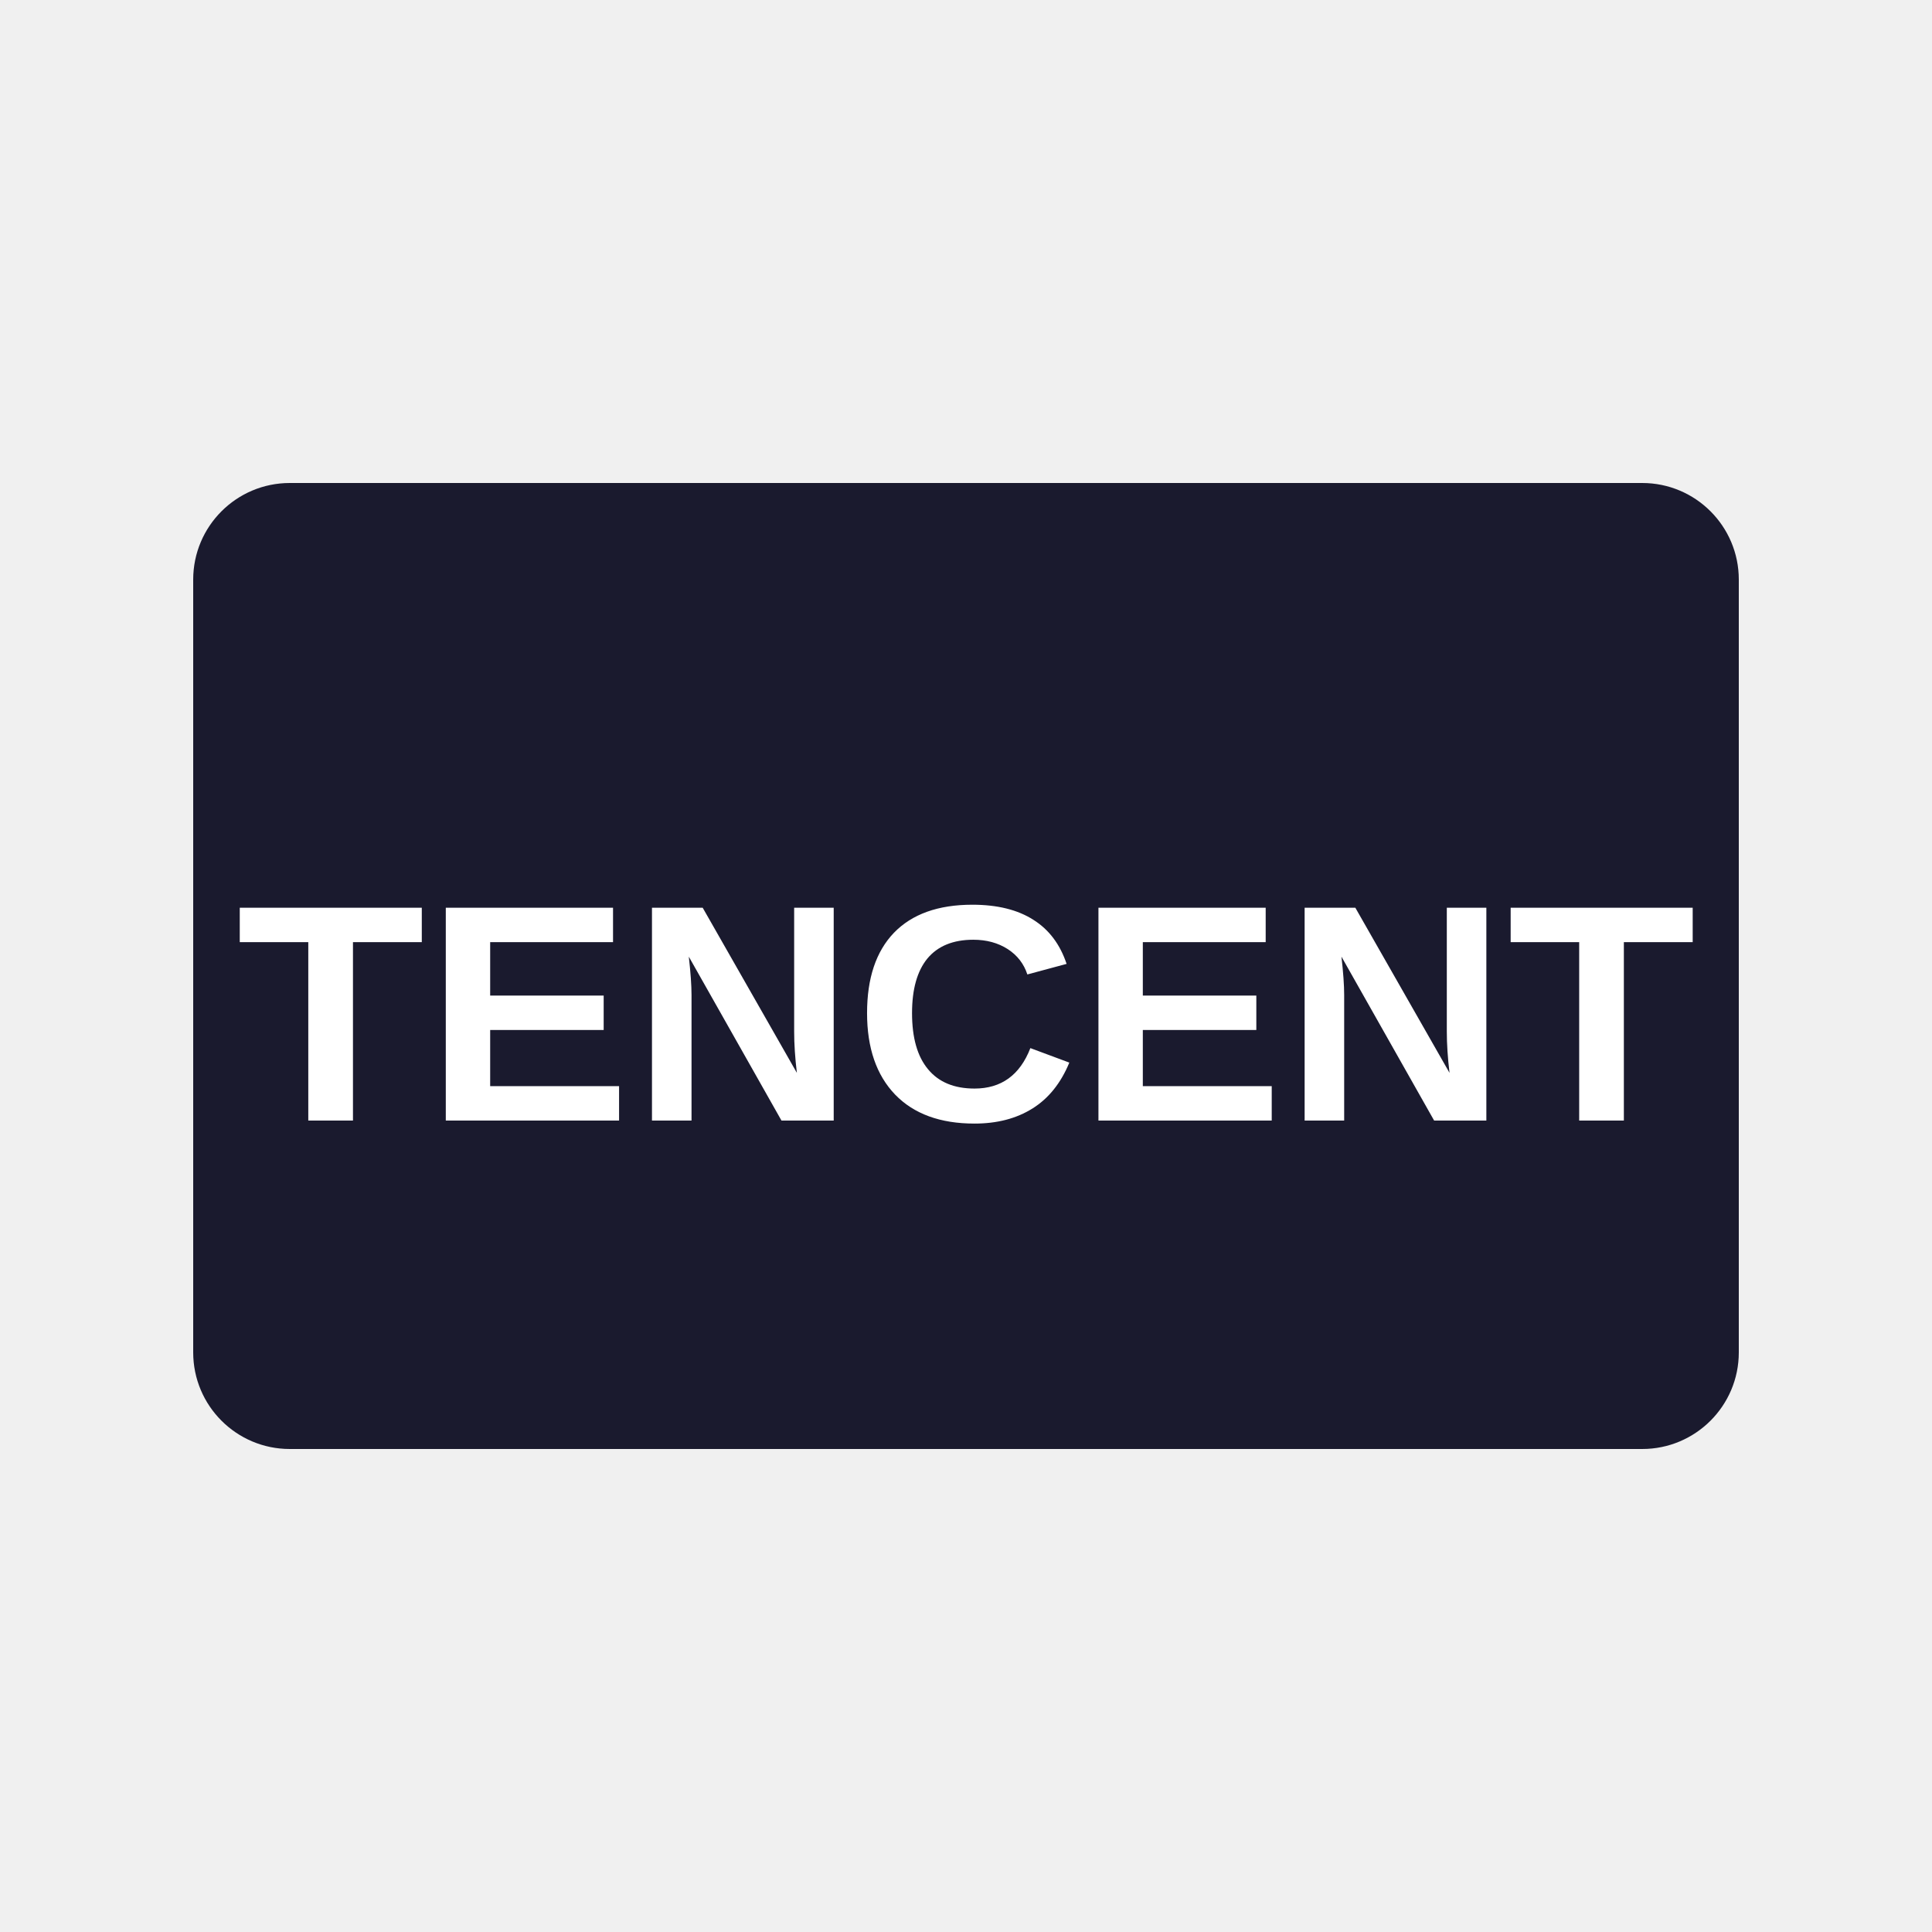
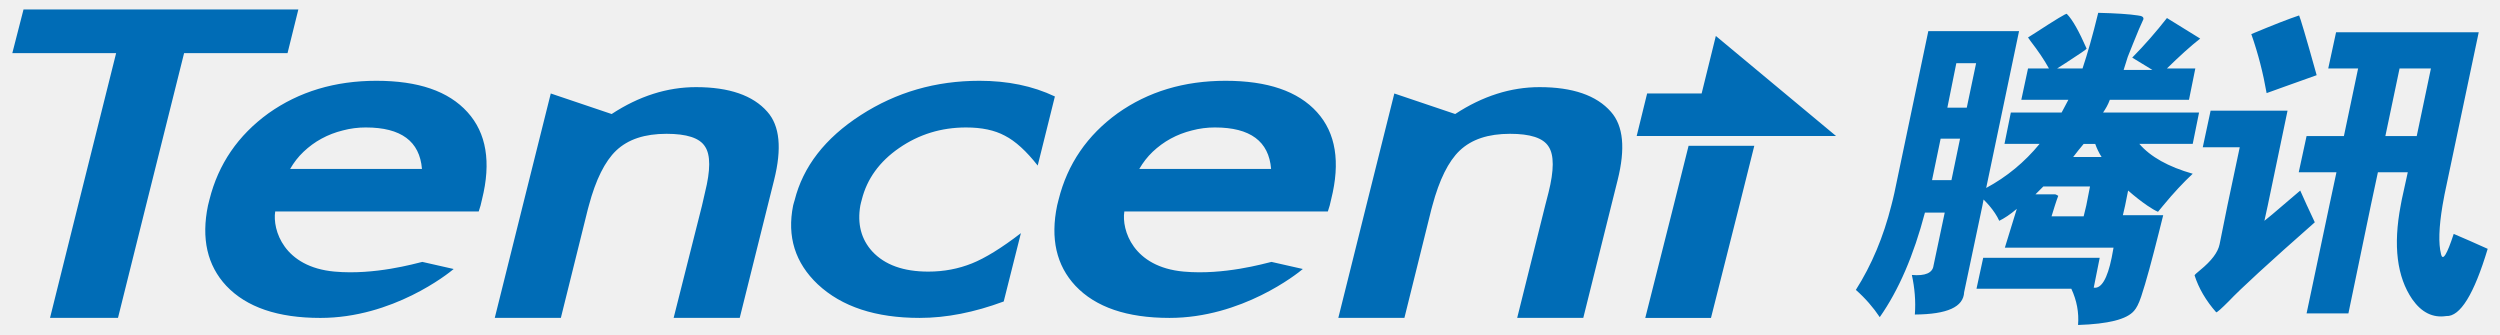
- <svg xmlns="http://www.w3.org/2000/svg" viewBox="0 0 100 100">
-   <rect x="10" y="25" width="80" height="50" rx="5" fill="#1a1a2e" />
-   <text x="50" y="58" text-anchor="middle" font-family="Arial, sans-serif" font-size="16" font-weight="bold" fill="#ffffff">TENCENT</text>
+ <svg xmlns="http://www.w3.org/2000/svg" version="1.1" width="1024" height="137" viewBox="-0.792 -0.792 208.741 27.991" id="svg22682">
+   <defs id="defs22684" />
+   <path d="M 0.938,0 0,3.656 l 8.688,0 -3.188,12.75 -2.344,9.406 5.688,0 2.344,-9.406 3.188,-12.75 8.656,0 L 23.938,0 l -23,0 z m 173.625,0.281 c -0.463,1.9 -0.887,3.382 -1.312,4.656 l -2.125,0 0.688,-0.438 c 1.185,-0.769 1.769,-1.164 1.781,-1.219 -0.632,-1.429 -1.167,-2.415 -1.656,-2.906 -0.014,-0.089 -0.916,0.463 -2.656,1.594 l -0.594,0.375 c 0.013,0.028 0.084,0.134 0.219,0.312 0.613,0.796 1.13,1.546 1.531,2.281 l -1.75,0 -0.562,2.625 3.938,0 -0.281,0.531 L 171.5,8.625 l -4.25,0 -0.531,2.625 2.938,0 c -1.254,1.53 -2.745,2.759 -4.469,3.688 l 2.75,-13.125 -7.594,0 L 157.5,15.375 c -0.076,0.355 -0.163,0.693 -0.25,1.031 -0.661,2.624 -1.645,4.978 -2.969,7.062 0.802,0.709 1.456,1.469 2,2.281 1.591,-2.27 2.841,-5.176 3.781,-8.75 l 1.656,0 -0.938,4.438 c -0.074,0.608 -0.691,0.881 -1.812,0.781 0.234,1.086 0.334,2.174 0.25,3.312 2.706,-0.018 4.072,-0.627 4.125,-1.875 l 1.531,-7.25 0.094,-0.5 c 0.169,0.169 0.326,0.335 0.469,0.5 0.365,0.43 0.649,0.853 0.844,1.281 0.415,-0.205 0.907,-0.52 1.469,-1 l -1,3.25 9.094,0 -0.156,0.844 c -0.36,1.755 -0.866,2.607 -1.5,2.5 l 0.5,-2.5 -9.75,0 -0.562,2.594 7.938,0 c 0.454,0.979 0.647,1.981 0.562,3.031 2.533,-0.083 4.084,-0.472 4.688,-1.188 0.189,-0.209 0.388,-0.571 0.594,-1.188 0.414,-1.239 0.899,-3.05 1.5,-5.438 l 0.344,-1.375 -3.375,0 0.188,-0.812 0.25,-1.25 c 0.6,0.525 1.133,0.934 1.594,1.25 0.341,0.234 0.642,0.412 0.906,0.531 0.145,-0.181 0.294,-0.36 0.438,-0.531 0.87,-1.056 1.696,-1.936 2.469,-2.656 -2.038,-0.58 -3.53,-1.413 -4.469,-2.5 l 4.469,0 0.531,-2.625 -8.031,0 c 0.215,-0.315 0.415,-0.654 0.562,-1.062 l 6.625,0 0.531,-2.625 -2.375,0 c 1.038,-1.014 1.95,-1.847 2.781,-2.5 l -2.781,-1.719 c -0.891,1.137 -1.853,2.245 -2.906,3.312 l 1.688,1.031 -2.406,0 0.344,-1.094 0.438,-1.094 c 0.365,-0.921 0.665,-1.621 0.875,-2.062 C 178.364,0.631 178.245,0.54 177.875,0.5 177.174,0.39 176.072,0.318 174.562,0.281 z M 191.375,0.5 c -0.848,0.281 -2.165,0.795 -4,1.562 0.578,1.646 0.994,3.289 1.281,4.938 0.649,-0.246 2.056,-0.73 4.188,-1.5 -0.889,-3.2 -1.397,-4.874 -1.469,-5 z m 3.094,1.406 -0.656,3.031 2.5,0 -1.188,5.656 -3.125,0 -0.656,3.031 3.156,0 -0.594,2.781 L 192,25.438 l 3.5,0 1.875,-9.031 0.594,-2.781 2.5,0 -0.5,2.281 c -0.036,0.169 -0.062,0.334 -0.094,0.5 -0.64,3.351 -0.311,5.973 0.969,7.844 0.78,1.109 1.721,1.577 2.844,1.406 1.163,0.06 2.326,-1.816 3.469,-5.625 -1.04,-0.472 -1.998,-0.889 -2.844,-1.25 -0.568,1.745 -0.92,2.311 -1.062,1.688 -0.224,-0.89 -0.177,-2.244 0.125,-4.062 0.098,-0.588 0.223,-1.219 0.375,-1.906 l 2.656,-12.594 -11.938,0 z m -51.906,0.312 -1.188,4.812 -4.562,0 -0.875,3.562 16.688,0 -10.062,-8.375 z m 20.125,2.281 1.656,0 -0.781,3.719 -1.625,0 0.75,-3.719 z m 37.094,0.438 2.625,0 -1.188,5.656 -2.625,0 1.188,-5.656 z M 30.469,5.969 c -3.467,0 -6.475,0.906 -9.031,2.719 -2.542,1.839 -4.194,4.247 -4.938,7.219 -0.044,0.174 -0.09,0.33 -0.125,0.5 -0.571,2.759 -0.065,5.009 1.531,6.719 1.701,1.8 4.326,2.688 7.875,2.688 6.049,0 10.685,-3.69 11.156,-4.094 L 34.312,21.125 c -0.618,0.142 -3.98,1.116 -7.344,0.812 C 22.725,21.556 21.762,18.449 22,16.906 l 17.031,0 0.156,-0.5 0.125,-0.531 c 0.772,-3.098 0.364,-5.534 -1.219,-7.281 -1.595,-1.762 -4.122,-2.625 -7.625,-2.625 z m 50.469,0 c -3.649,0 -6.949,0.946 -9.938,2.875 -2.994,1.93 -4.83,4.321 -5.531,7.125 -0.039,0.154 -0.095,0.286 -0.125,0.438 -0.524,2.603 0.17,4.804 2.062,6.594 2.007,1.877 4.849,2.812 8.531,2.812 2.231,0 4.572,-0.463 7.031,-1.375 l 1.438,-5.719 c -1.635,1.259 -3.006,2.095 -4.094,2.531 -1.123,0.45 -2.336,0.688 -3.656,0.688 -2.069,0 -3.634,-0.555 -4.688,-1.688 -0.932,-1.02 -1.266,-2.315 -1,-3.844 0.03,-0.169 0.081,-0.326 0.125,-0.5 0.431,-1.722 1.469,-3.17 3.125,-4.312 1.653,-1.143 3.524,-1.719 5.594,-1.719 1.319,0 2.386,0.224 3.25,0.688 0.88,0.449 1.802,1.291 2.75,2.5 L 87.25,7.281 C 85.386,6.395 83.284,5.969 80.938,5.969 z m 20.594,0 C 98.062,5.969 95.055,6.875 92.5,8.688 c -2.544,1.839 -4.195,4.247 -4.938,7.219 -0.044,0.174 -0.089,0.33 -0.125,0.5 C 86.865,19.165 87.37,21.415 88.969,23.125 c 1.699,1.8 4.327,2.688 7.875,2.688 6.046,0 10.686,-3.69 11.156,-4.094 L 105.375,21.125 c -0.618,0.142 -3.98,1.116 -7.344,0.812 -4.242,-0.381 -5.209,-3.489 -4.969,-5.031 l 17.031,0 0.156,-0.5 0.125,-0.531 c 0.775,-3.098 0.393,-5.534 -1.188,-7.281 -1.595,-1.762 -4.152,-2.625 -7.656,-2.625 z M 57.219,6.5 c -2.41,0 -4.766,0.745 -7.062,2.25 l -5.094,-1.719 -2.344,9.375 -2.344,9.406 5.531,0 2.25,-9.062 c 0.029,-0.116 0.065,-0.239 0.094,-0.344 0.575,-2.16 1.346,-3.7 2.281,-4.594 1.002,-0.95 2.395,-1.406 4.219,-1.406 1.677,0 2.764,0.341 3.219,1.062 0.474,0.705 0.464,1.992 0,3.844 l -0.25,1.094 -2.375,9.406 5.531,0 2.344,-9.406 0.531,-2.125 C 64.414,11.633 64.231,9.736 63.187,8.562 61.984,7.188 59.989,6.5 57.219,6.5 z m 70.594,0 c -2.411,0 -4.764,0.745 -7.062,2.25 l -5.094,-1.719 -2.344,9.375 -2.344,9.406 5.531,0 2.25,-9.062 c 0.03,-0.116 0.064,-0.239 0.094,-0.344 0.578,-2.16 1.344,-3.7 2.281,-4.594 1.004,-0.95 2.393,-1.406 4.219,-1.406 1.676,0 2.763,0.341 3.219,1.062 0.472,0.705 0.464,1.992 0,3.844 l -0.281,1.094 -2.344,9.406 5.531,0 2.344,-9.406 0.531,-2.125 c 0.664,-2.649 0.48,-4.545 -0.562,-5.719 C 132.579,7.188 130.58,6.5 127.812,6.5 z m 56.156,1.969 -0.656,3.062 3.094,0 -1.031,4.875 -0.656,3.25 c -0.142,0.68 -0.686,1.389 -1.625,2.156 -0.276,0.228 -0.446,0.374 -0.469,0.438 0.344,1.076 0.956,2.126 1.812,3.094 0.066,0.018 0.432,-0.305 1.062,-0.938 0.94,-0.996 3.325,-3.192 7.188,-6.594 -0.013,-0.044 -0.225,-0.5 -0.625,-1.344 l -0.031,-0.062 -0.562,-1.25 -0.625,0.531 c -0.3,0.264 -0.59,0.506 -0.844,0.719 -0.675,0.585 -1.188,1.014 -1.531,1.281 l 0.281,-1.281 1.656,-7.938 -6.438,0 z M 29.594,9.875 c 2.933,0 4.5,1.153 4.688,3.469 l -11.031,0 c 0.312,-0.54 0.675,-1.012 1.125,-1.438 0.446,-0.422 0.95,-0.799 1.5,-1.094 0.565,-0.31 1.156,-0.532 1.781,-0.688 0.627,-0.168 1.27,-0.25 1.938,-0.25 z m 71.062,0 c 2.933,0 4.503,1.153 4.688,3.469 l -11.031,0 c 0.315,-0.54 0.679,-1.012 1.125,-1.438 0.449,-0.422 0.956,-0.799 1.5,-1.094 0.57,-0.31 1.156,-0.532 1.781,-0.688 0.63,-0.168 1.269,-0.25 1.938,-0.25 z m 60.719,0.938 1.625,0 -0.719,3.469 -1.625,0 0.719,-3.469 z m 11.969,0.438 0.969,0 c 0.129,0.371 0.307,0.741 0.531,1.094 l -2.375,0 0.438,-0.562 0.438,-0.531 z m -33.062,0.156 -1.25,5 -2.375,9.406 5.5,0 2.375,-9.406 1.25,-5 -5.5,0 z m 29.688,3.406 3.906,0 -0.312,1.594 -0.219,0.906 -2.688,0 c 0.1,-0.335 0.19,-0.635 0.281,-0.906 0.104,-0.312 0.188,-0.579 0.281,-0.812 -0.131,-0.075 -0.211,-0.125 -0.281,-0.125 l -1.625,0 0.656,-0.656 z" id="path22339" style="fill:#006cb6;fill-opacity:1;fill-rule:nonzero;stroke:none" />
</svg>
